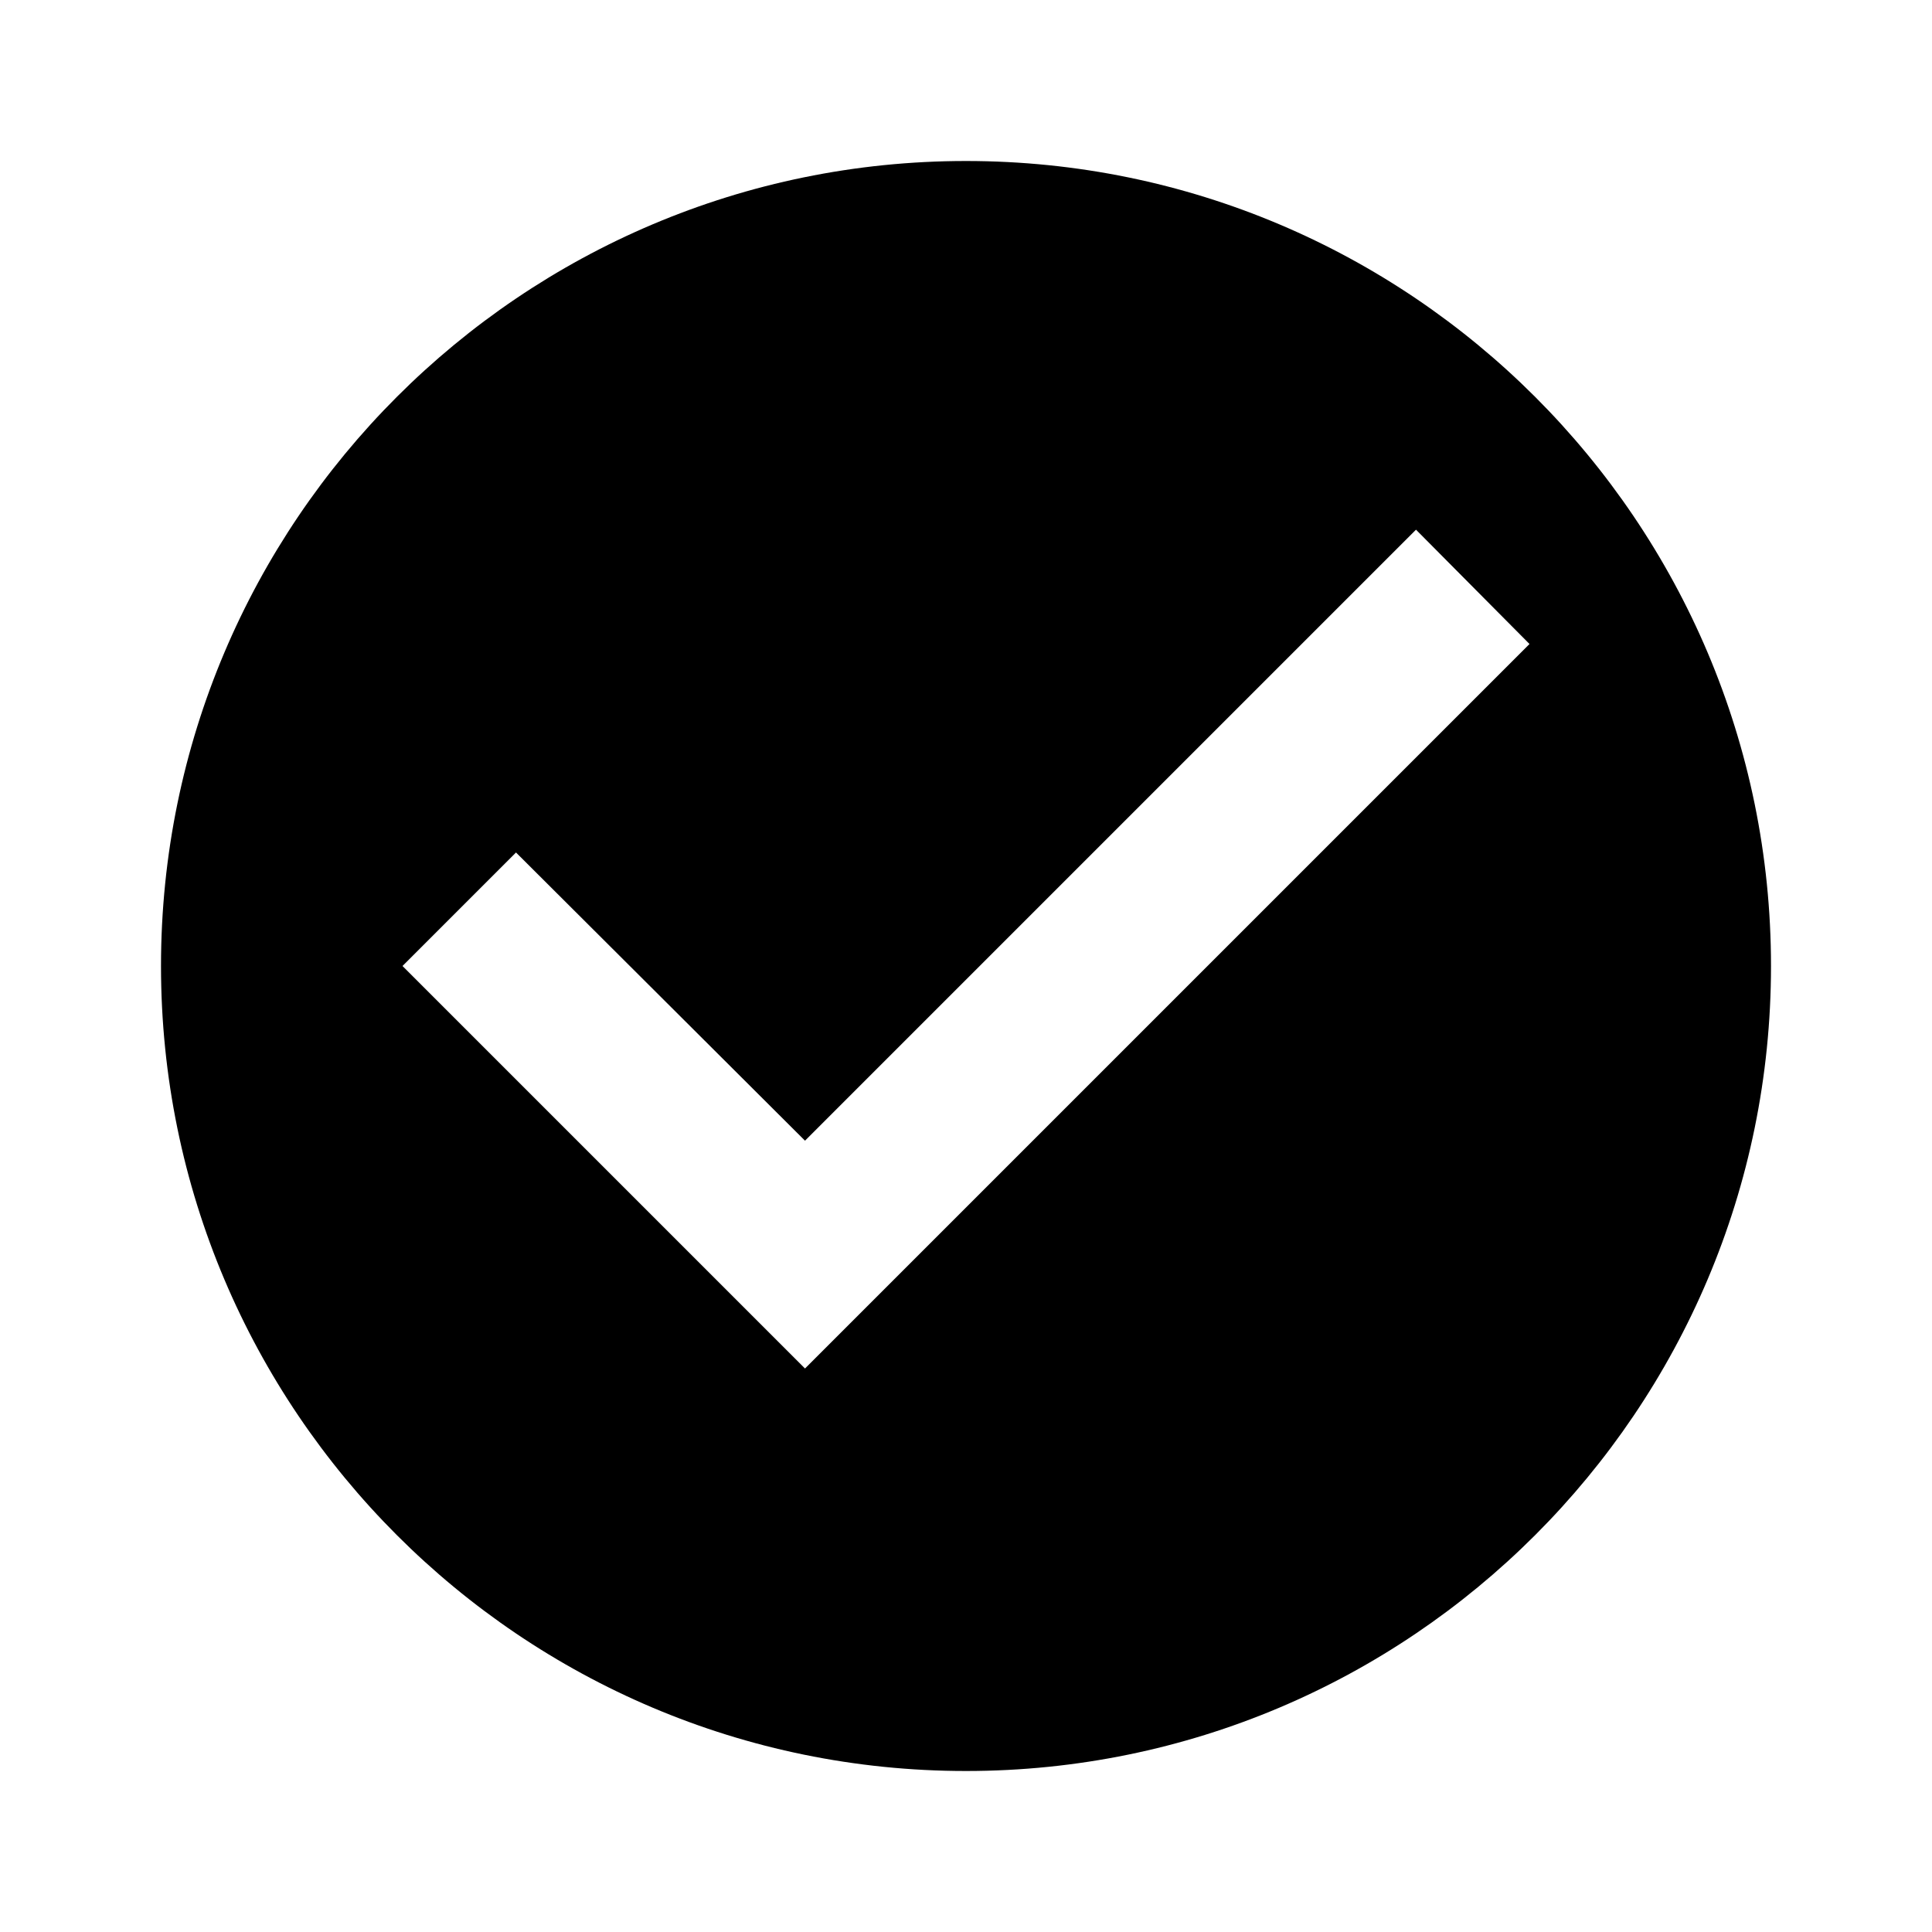
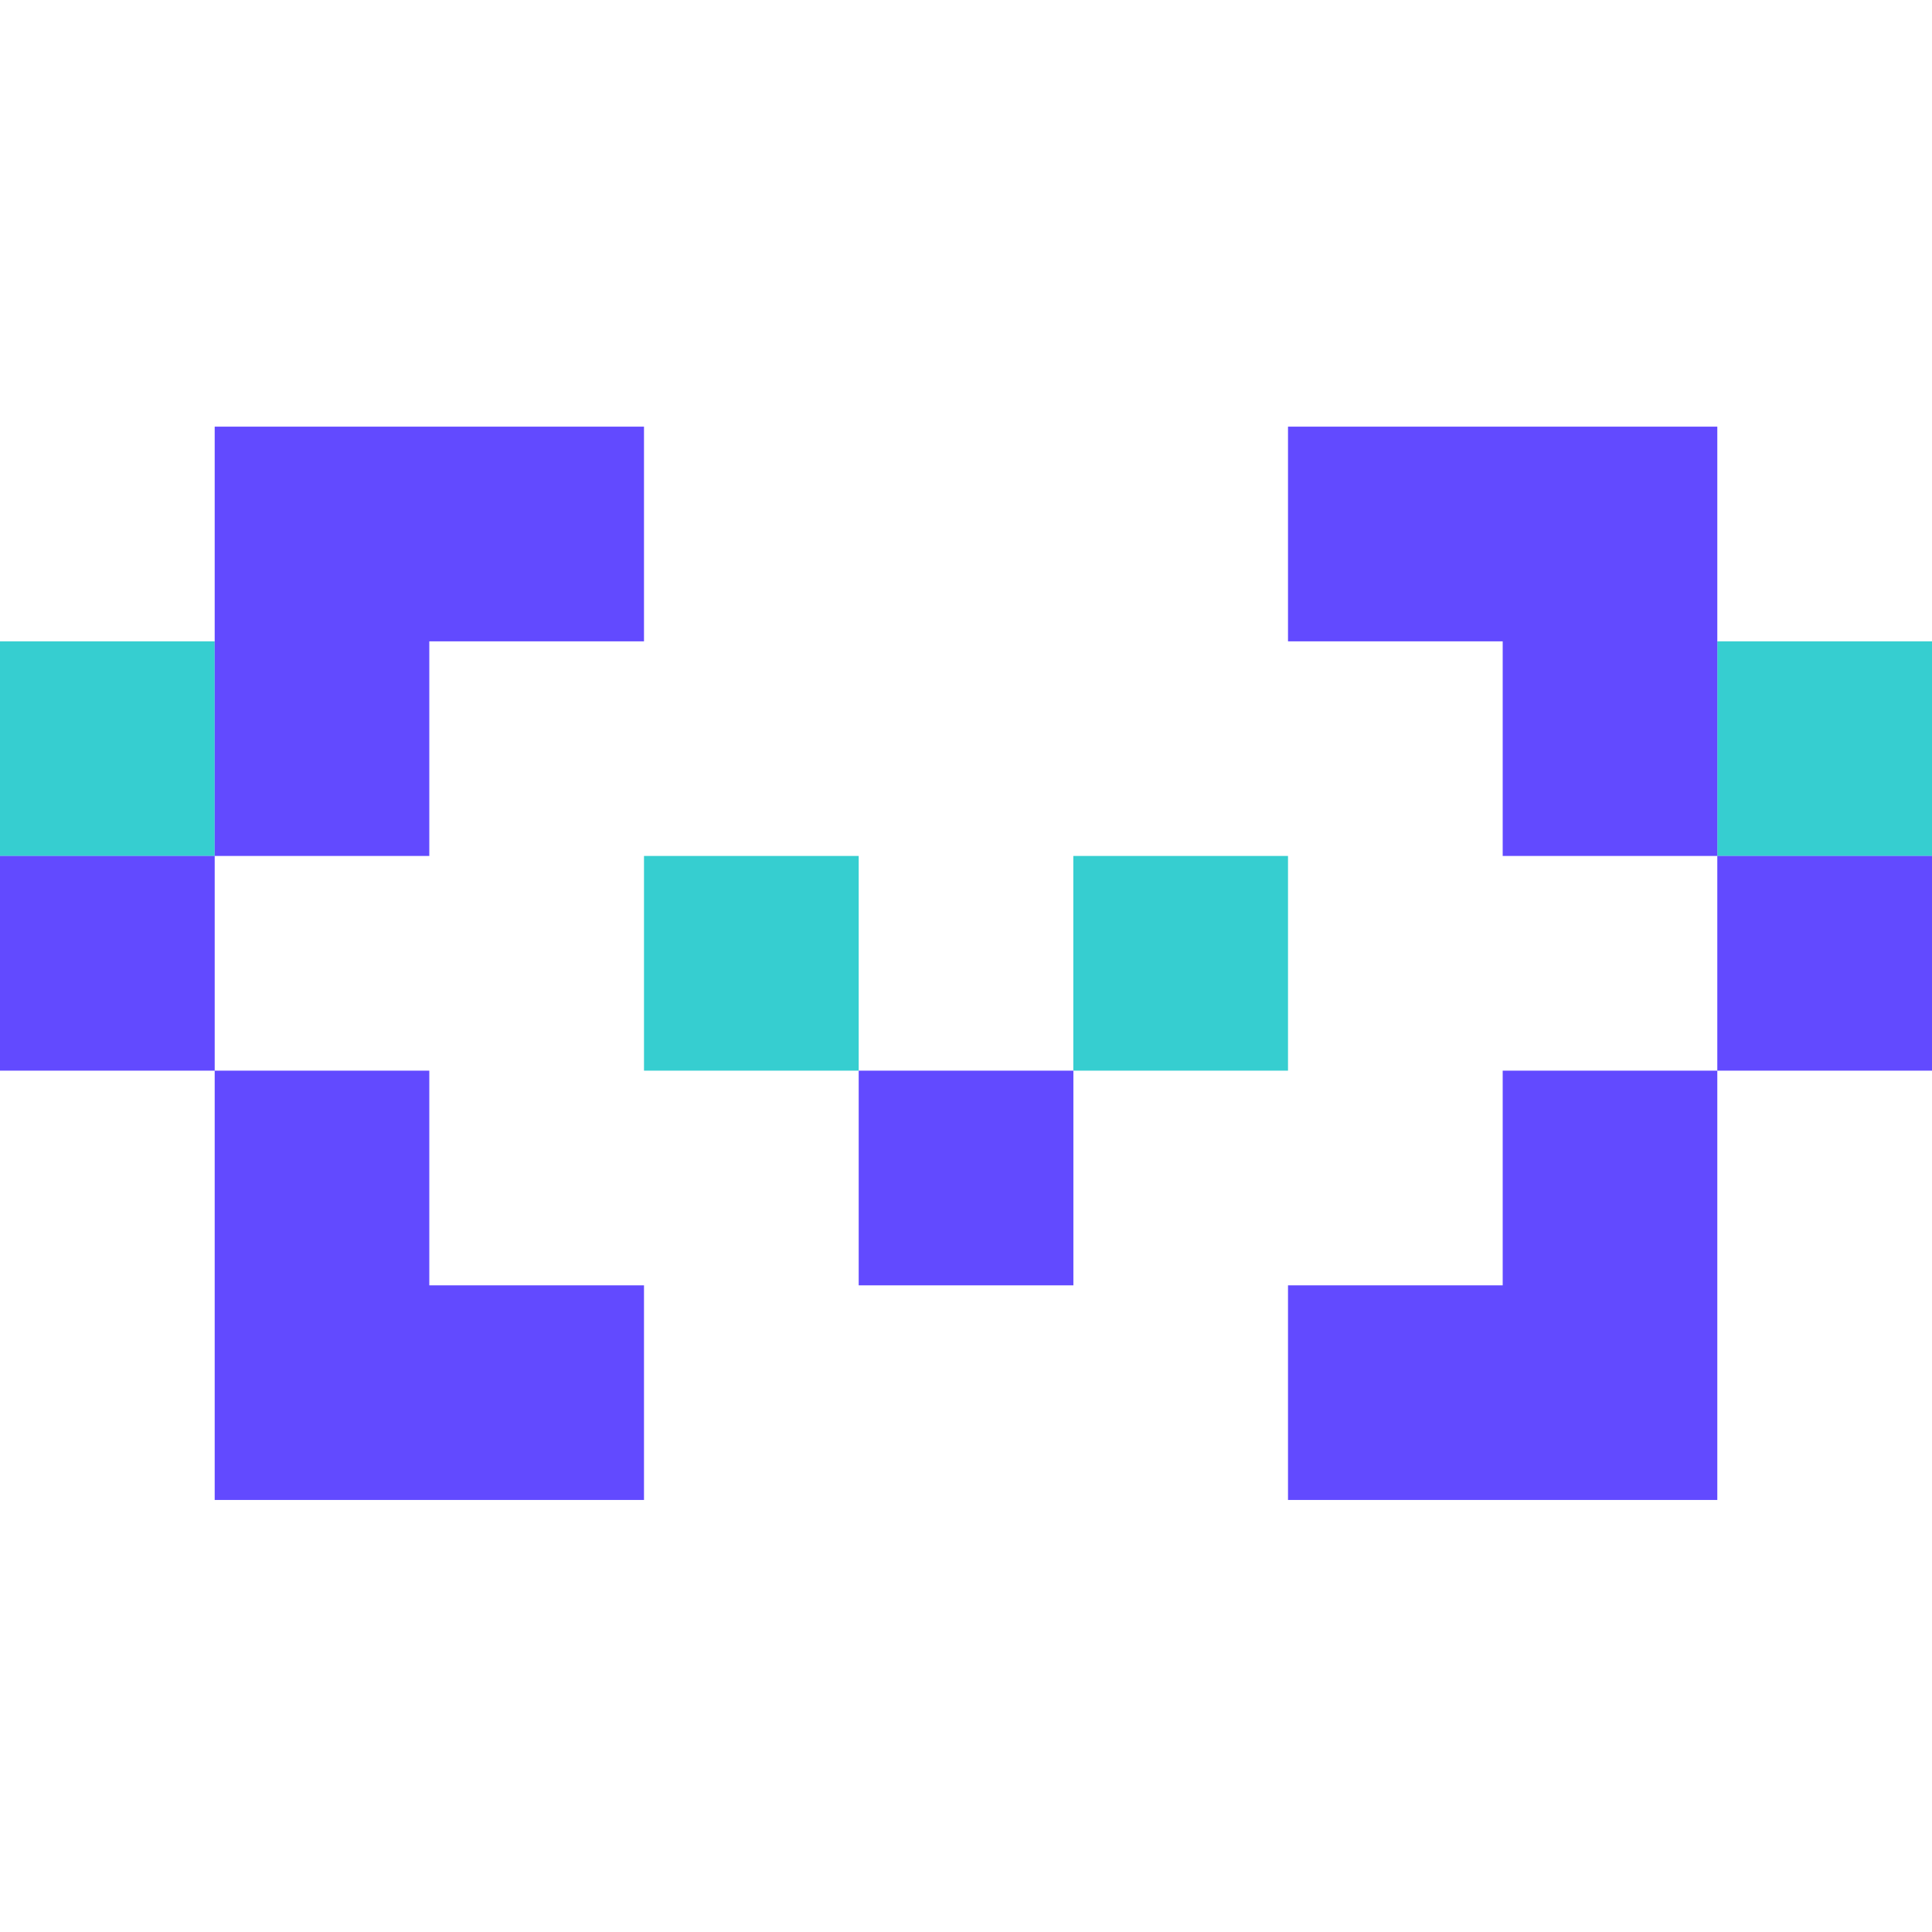
- <svg xmlns="http://www.w3.org/2000/svg" fill="currentColor" height="1em" viewBox="0 0 24 24" width="1em">
-   <path d="M12 2C6.48 2 2 6.48 2 12s4.48 10 10 10 10-4.48 10-10S17.52 2 12 2zm-2 15l-5-5 1.41-1.41L10 14.17l7.59-7.59L19 8l-9 9z" />
+ <svg xmlns="http://www.w3.org/2000/svg" height="1em" style="flex:none;line-height:1" viewBox="0 0 24 24" width="1em">
+   <path d="M0 7.967h2.667v2.667H0zM8 10.633h2.667V13.3H8z" fill="#36CED0" />
+   <path d="M0 10.633h2.667V13.3H0zM2.667 13.3h2.666v2.667H8v2.666H2.667V13.3zM2.667 5.3H8v2.667H5.333v2.666H2.667V5.3zM10.667 13.3h2.667v2.667h-2.667z" fill="#624AFF" />
+   <path d="M24 7.967h-2.667v2.667H24zM16 10.633h-2.667V13.3H16z" fill="#36CED0" />
+   <path d="M24 10.633h-2.667V13.3H24zM21.333 13.3h-2.666v2.667H16v2.666h5.333V13.3zM21.333 5.3H16v2.667h2.667v2.666h2.666V5.3z" fill="#624AFF" />
</svg>
